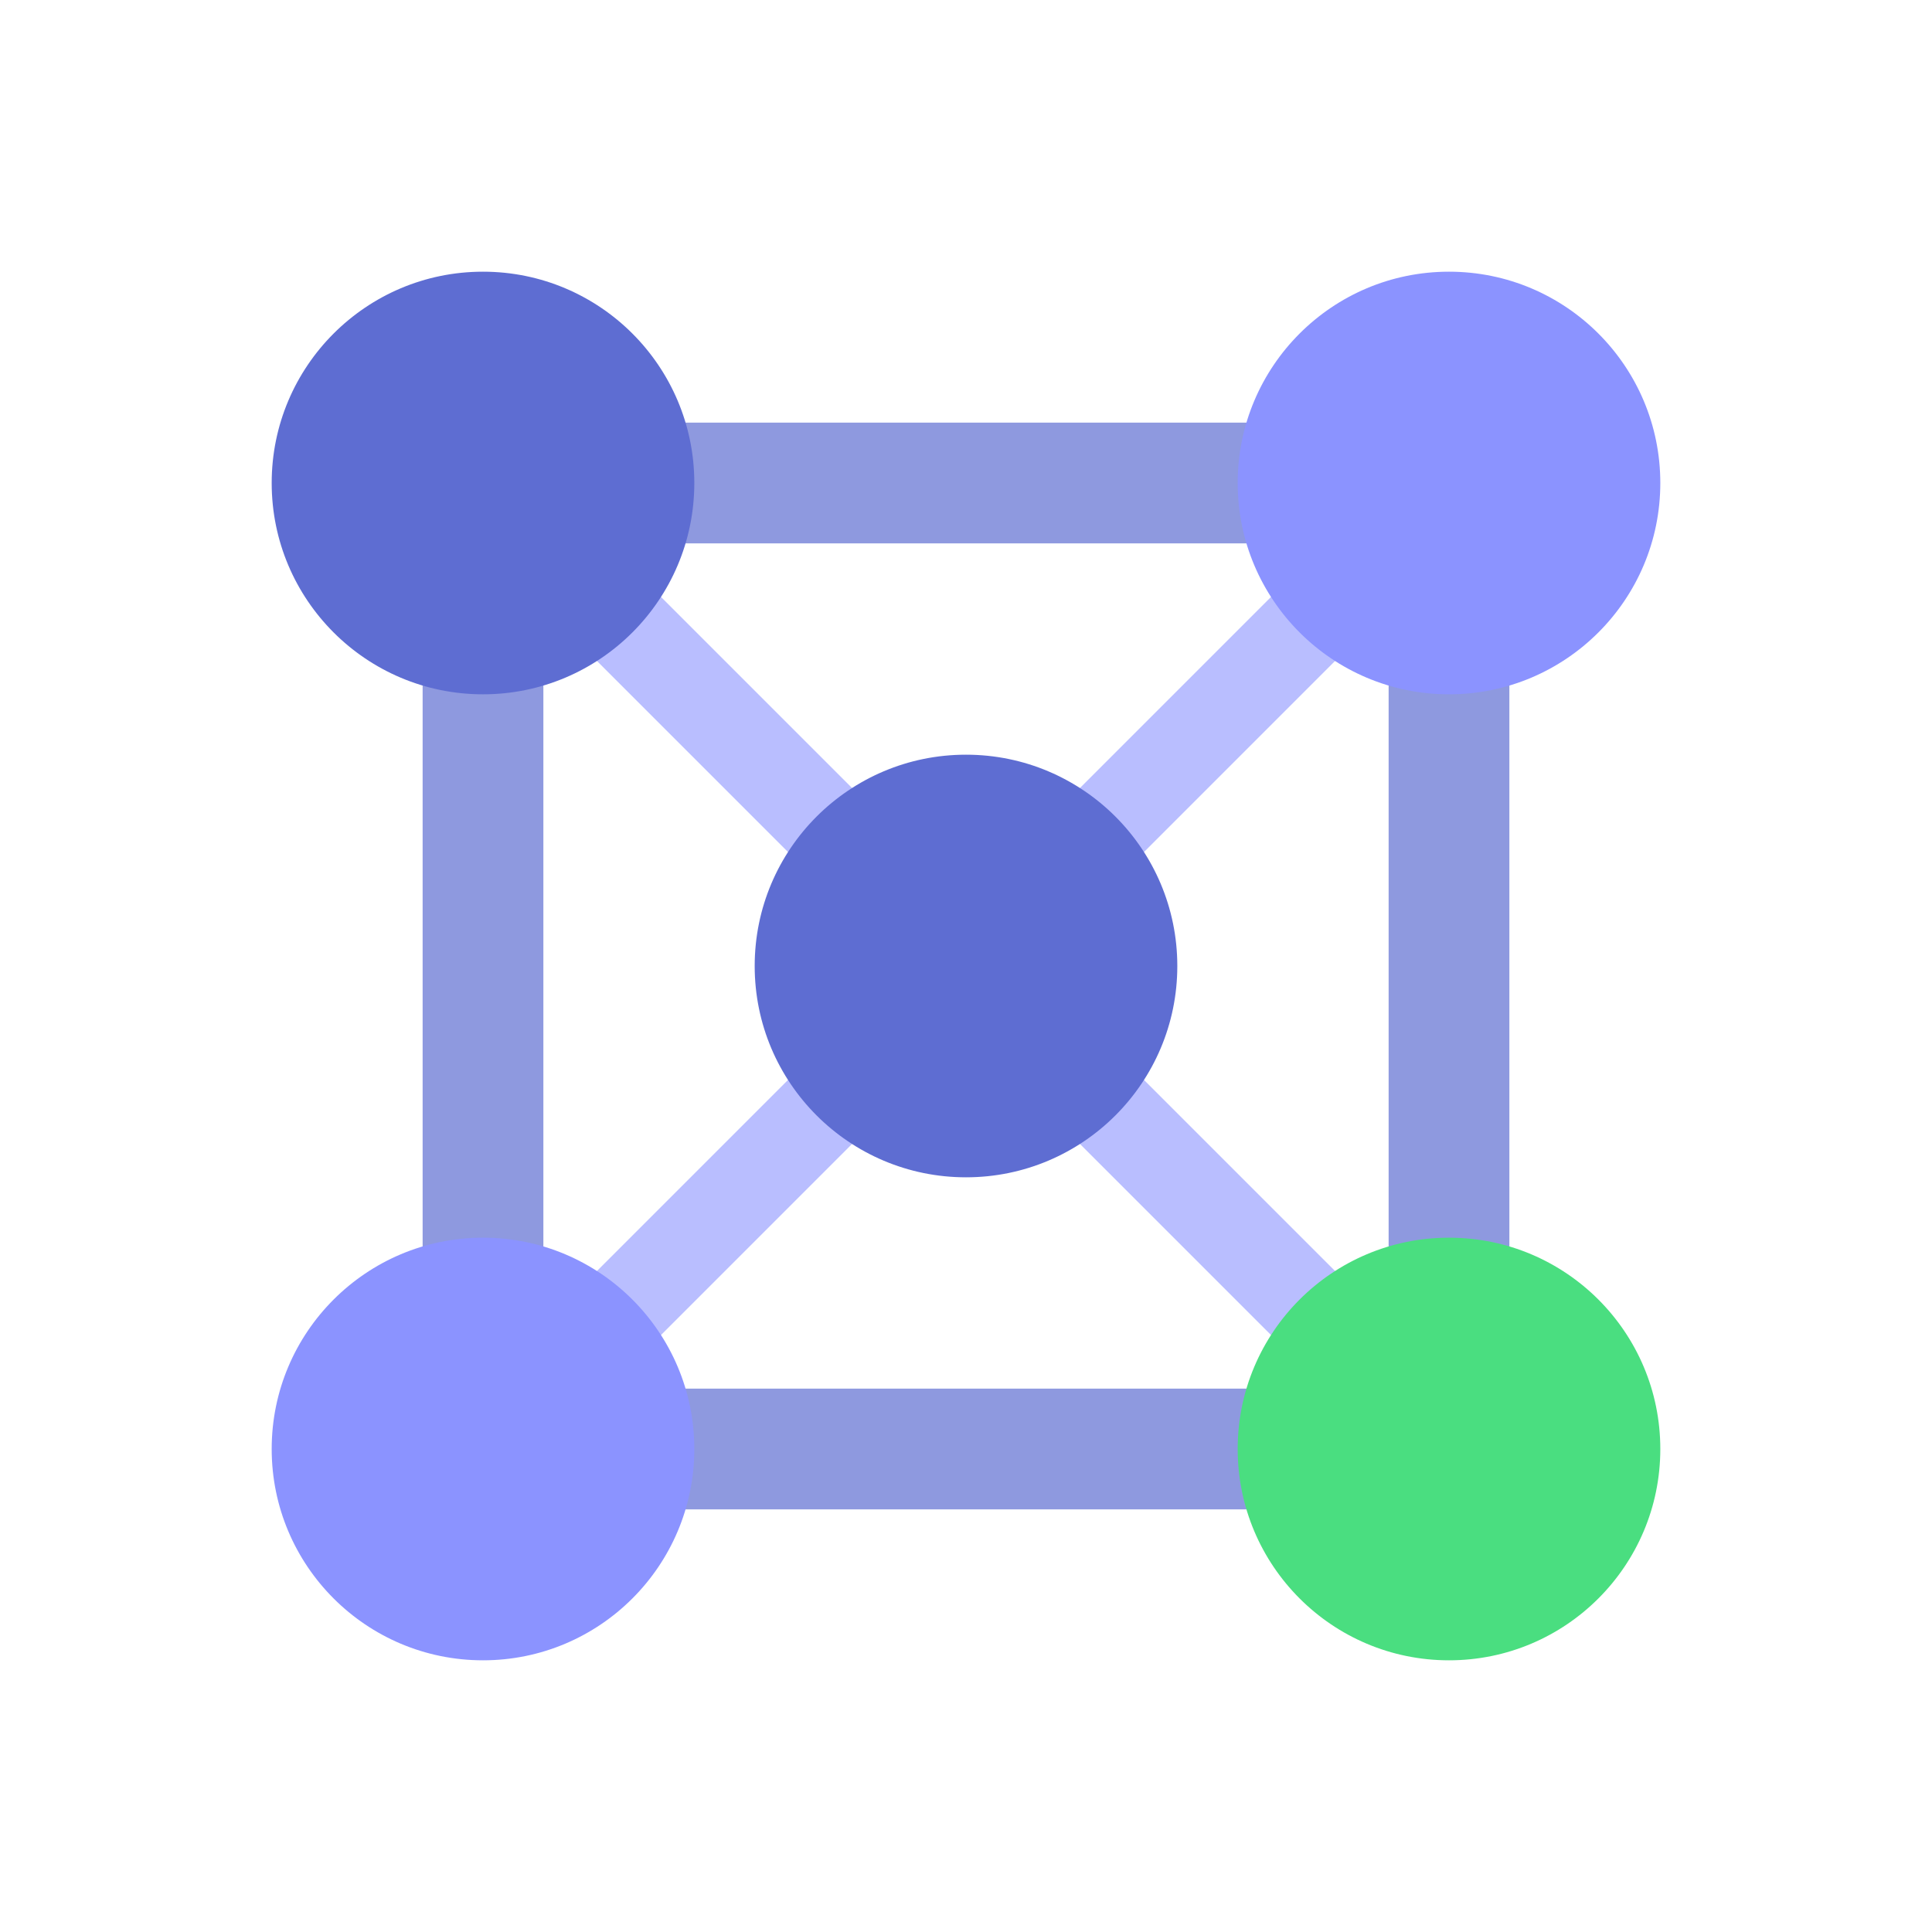
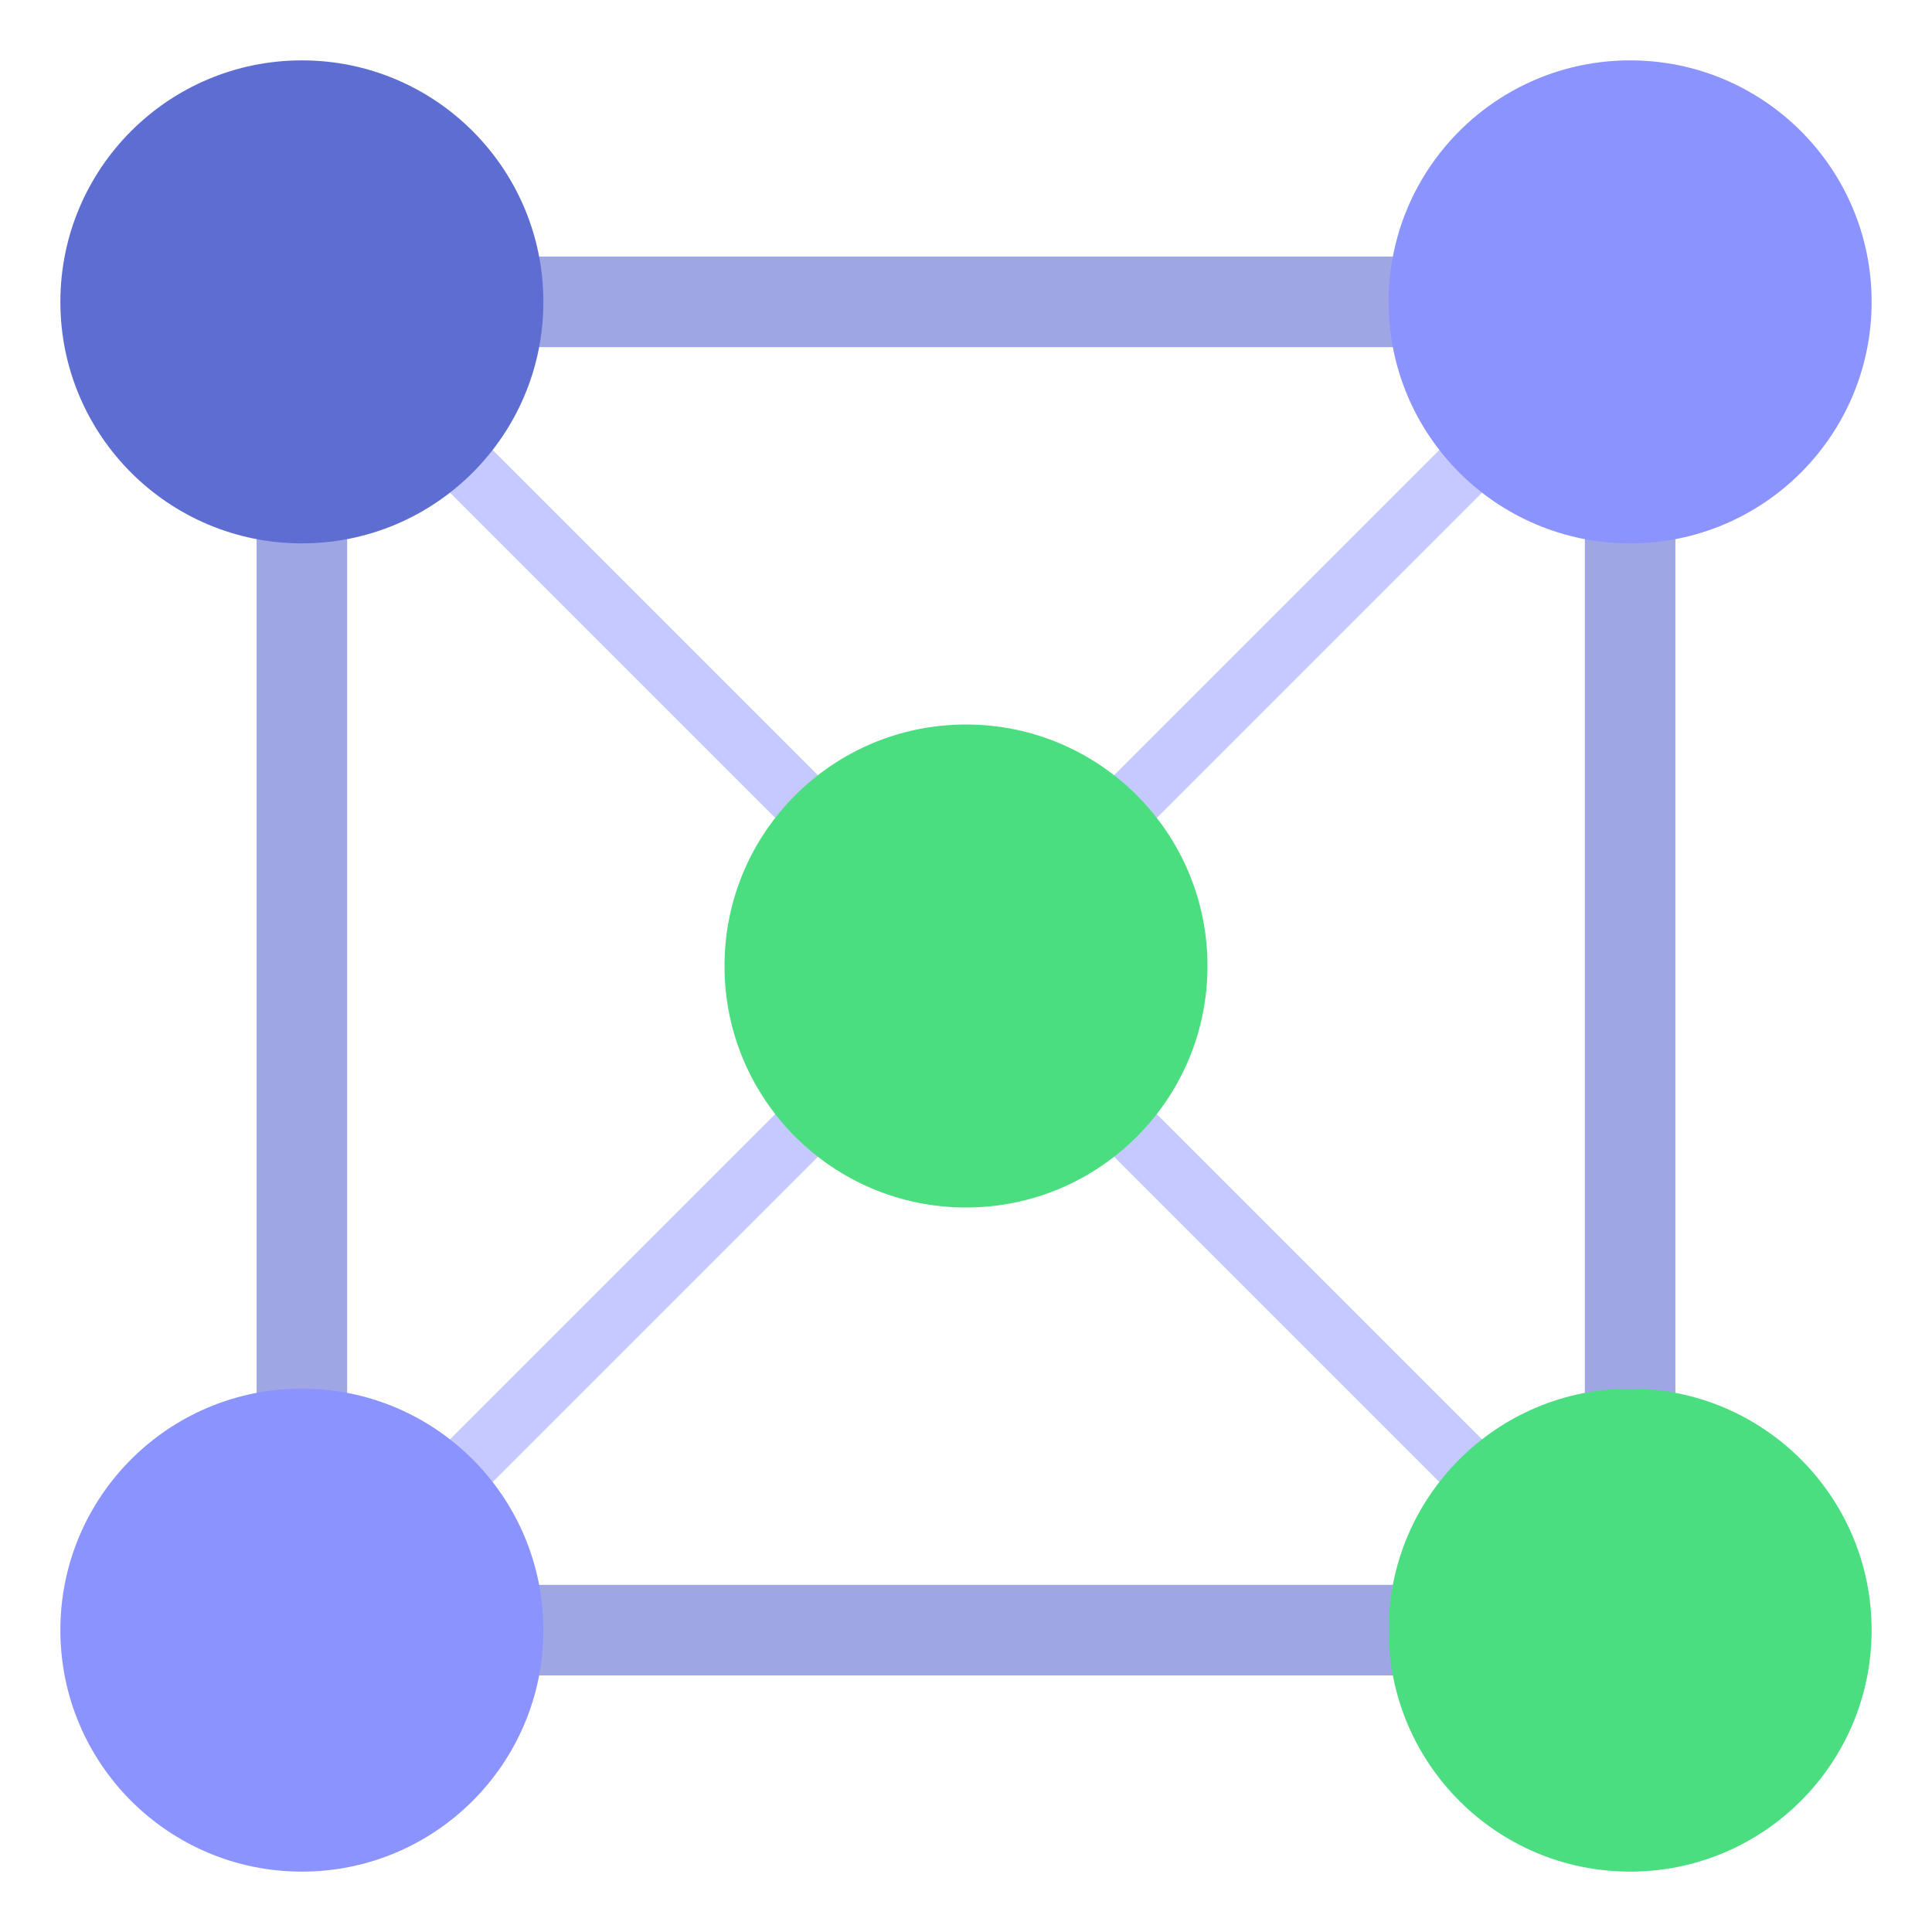
<svg xmlns="http://www.w3.org/2000/svg" width="32" height="32" viewBox="0 0 32 32" fill="none">
-   <path d="M8 8 L24 8 L24 24 L8 24 Z" stroke="#5e6dd2" stroke-width="2" stroke-linecap="round" stroke-linejoin="round" fill="none" opacity="0.7" />
-   <path d="M8 8 L16 16 M24 8 L16 16 M8 24 L16 16 M24 24 L16 16" stroke="#8b93ff" stroke-width="1.5" stroke-linecap="round" opacity="0.6" />
-   <circle cx="8" cy="8" r="3.5" fill="#5e6dd2" />
-   <circle cx="24" cy="8" r="3.5" fill="#8b93ff" />
-   <circle cx="8" cy="24" r="3.5" fill="#8b93ff" />
-   <circle cx="24" cy="24" r="3.5" fill="#4ade80" />
-   <circle cx="16" cy="16" r="3.5" fill="#5e6dd2" />
+   <path d="M5 5 L27 5 L27 27 L5 27 Z" stroke="#5e6dd2" stroke-width="1.5" stroke-linecap="round" stroke-linejoin="round" fill="none" opacity="0.6" />
+   <path d="M5 5 L16 16 M27 5 L16 16 M5 27 L16 16 M27 27 L16 16" stroke="#8b93ff" stroke-width="1" stroke-linecap="round" opacity="0.5" />
+   <circle cx="5" cy="5" r="4" fill="#5e6dd2" />
+   <circle cx="27" cy="5" r="4" fill="#8b93ff" />
+   <circle cx="5" cy="27" r="4" fill="#8b93ff" />
+   <circle cx="27" cy="27" r="4" fill="#4ade80" />
+   <circle cx="16" cy="16" r="4" fill="#4ade80" />
</svg>
